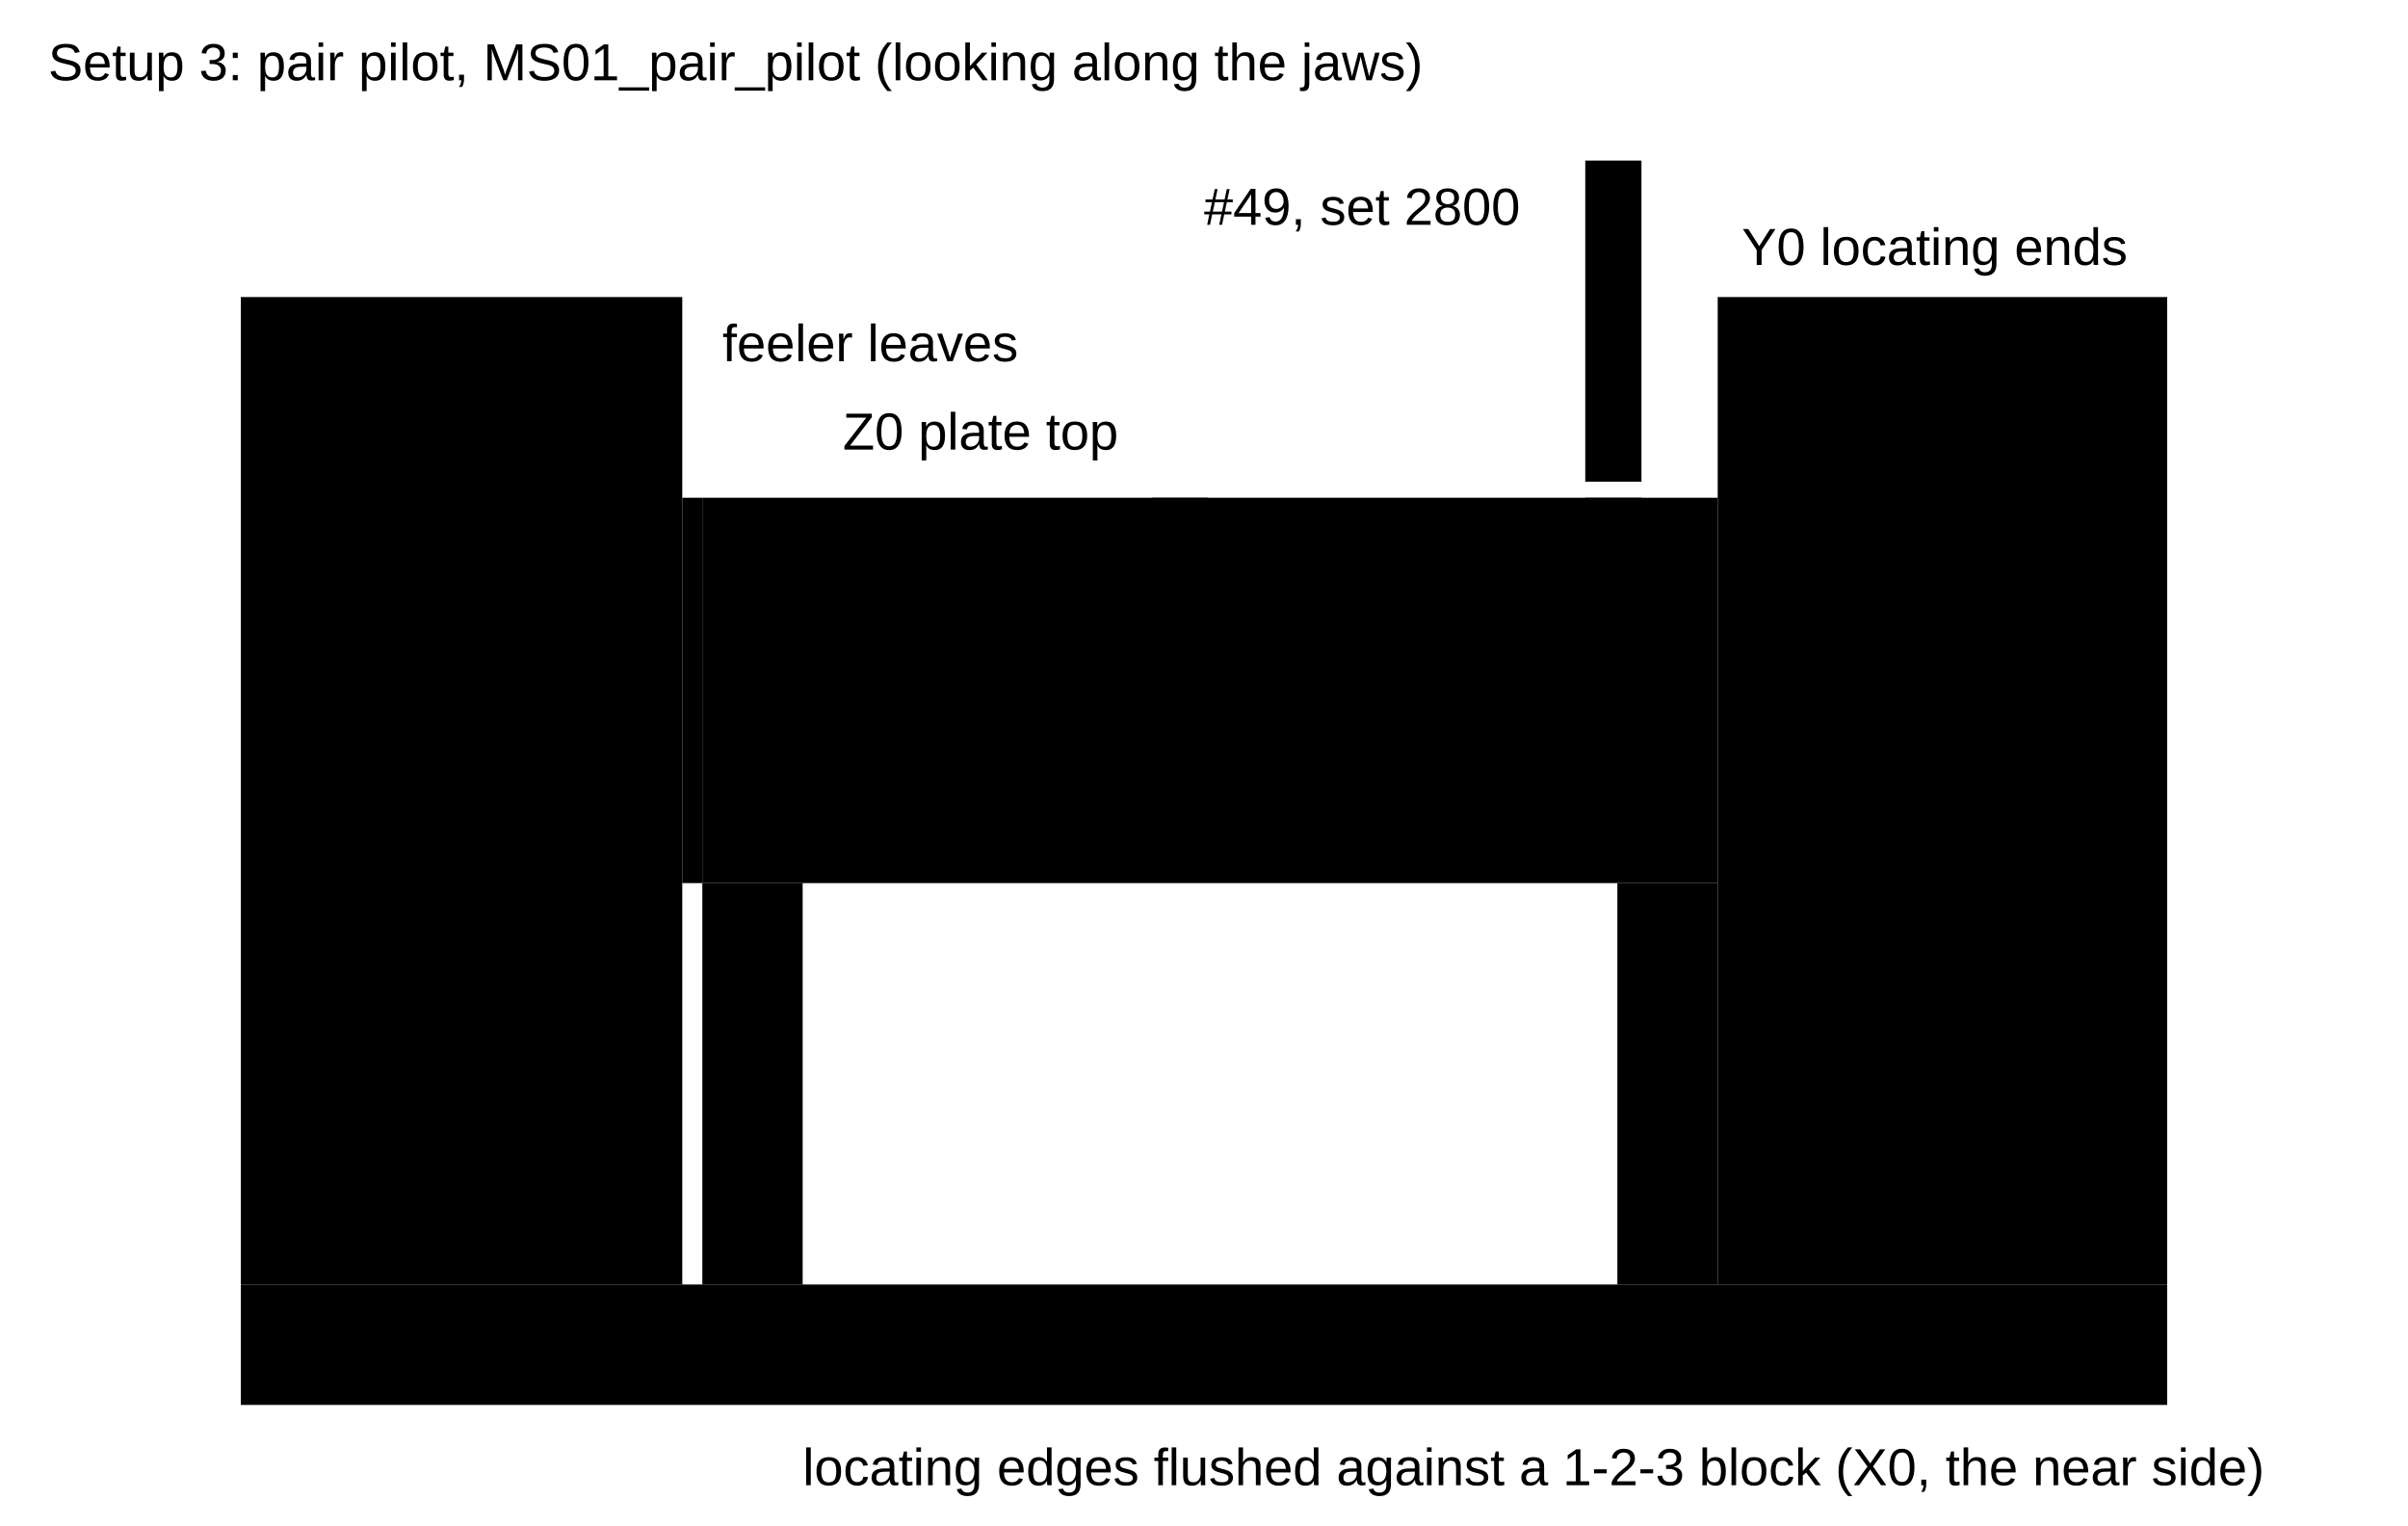
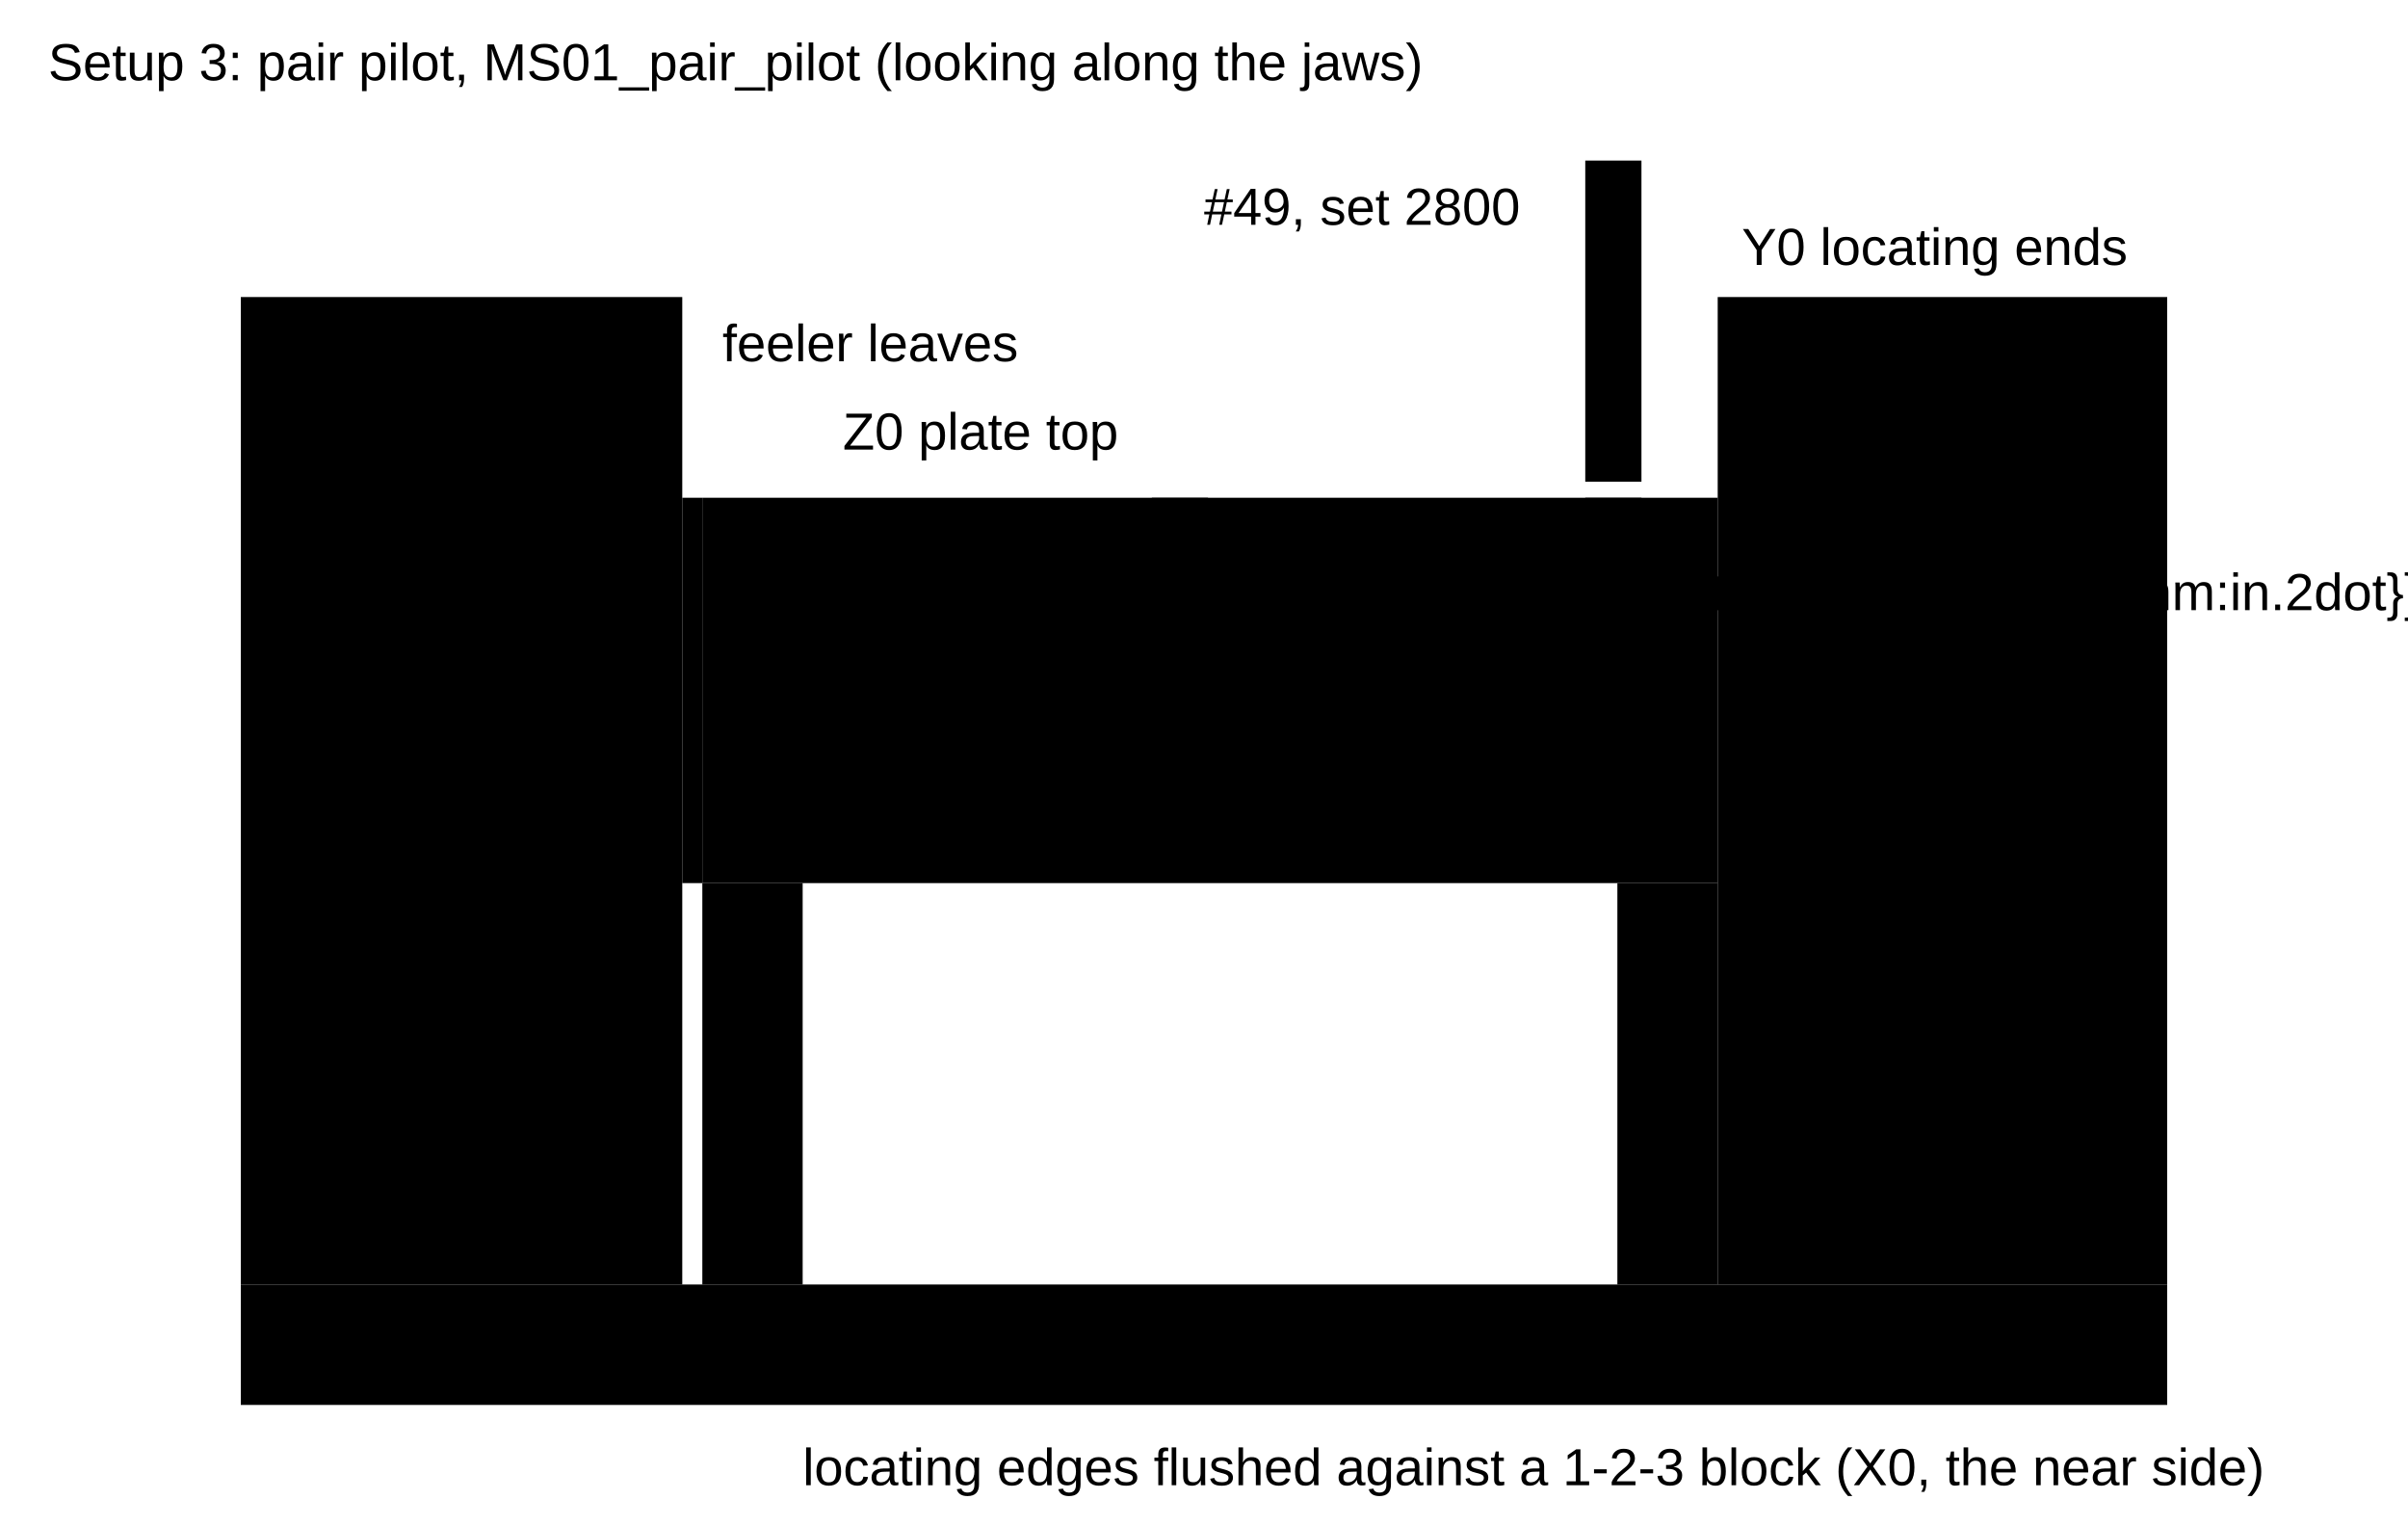
<svg xmlns="http://www.w3.org/2000/svg" viewBox="0 0 600 380" width="600" height="380" font-family="Arial, Helvetica, sans-serif" font-size="13">
  <text class="title" x="12" y="20">Setup 3: pair pilot, MS01_pair_pilot (looking along the jaws)</text>
  <rect class="fixture-vise" x="60" y="320" width="480" height="30" />
  <rect class="clamp" x="60" y="74" width="110" height="246" />
  <rect class="clamp" x="428" y="74" width="112" height="246" />
  <text class="label-on-clamp" x="74" y="300">moving jaw</text>
  <text class="label-on-clamp" x="446" y="300">fixed jaw</text>
  <rect class="fixture-support" x="175" y="220" width="25" height="100" />
  <rect class="fixture-support" x="403" y="220" width="25" height="100" />
  <rect class="part-rest" x="175" y="132" width="253" height="88" />
  <text class="label-halo" x="306" y="186">MHA-MS-02</text>
  <rect class="part-kept" x="175" y="124" width="253" height="8" />
  <rect class="fixture-support" x="170" y="124" width="5" height="96" />
  <path class="leader" d="M188 96 L173 140" />
  <text class="label" x="180" y="90">feeler leaves</text>
  <rect class="part-removed" x="395" y="124" width="14" height="74" />
  <rect class="part-removed" x="287" y="124" width="14" height="74" />
  <path class="part-removed" d="M395 198 L402 206 L409 198 Z" />
  <path class="part-removed" d="M287 198 L294 206 L301 198 Z" />
  <rect class="cutter" x="395" y="40" width="14" height="80" />
  <line class="arrow" x1="380" y1="60" x2="380" y2="112" />
  <text class="label" x="300" y="56">#49, set 2800</text>
  <line class="datum" x1="428" y1="40" x2="428" y2="136" />
  <text class="datum-label" x="434" y="66">Y0 locating ends</text>
  <line class="datum" x1="235" y1="116" x2="235" y2="124" />
  <text class="datum-label" x="210" y="112">Z0 plate top</text>
  <path class="dims" d="M281 132 L281 198" />
-   <text class="label" x="200" y="152">pilots .300</text>
+   <text class="label" x="200" y="152">pilots {{cad.clearance_hole_1_pair_pilot_depth_in_mate_mm:in.2dot}}</text>
  <text class="label" x="200" y="168">below the</text>
  <text class="label" x="200" y="184">block face</text>
  <text class="label" x="200" y="370">locating edges flushed against a 1-2-3 block (X0, the near side)</text>
</svg>
